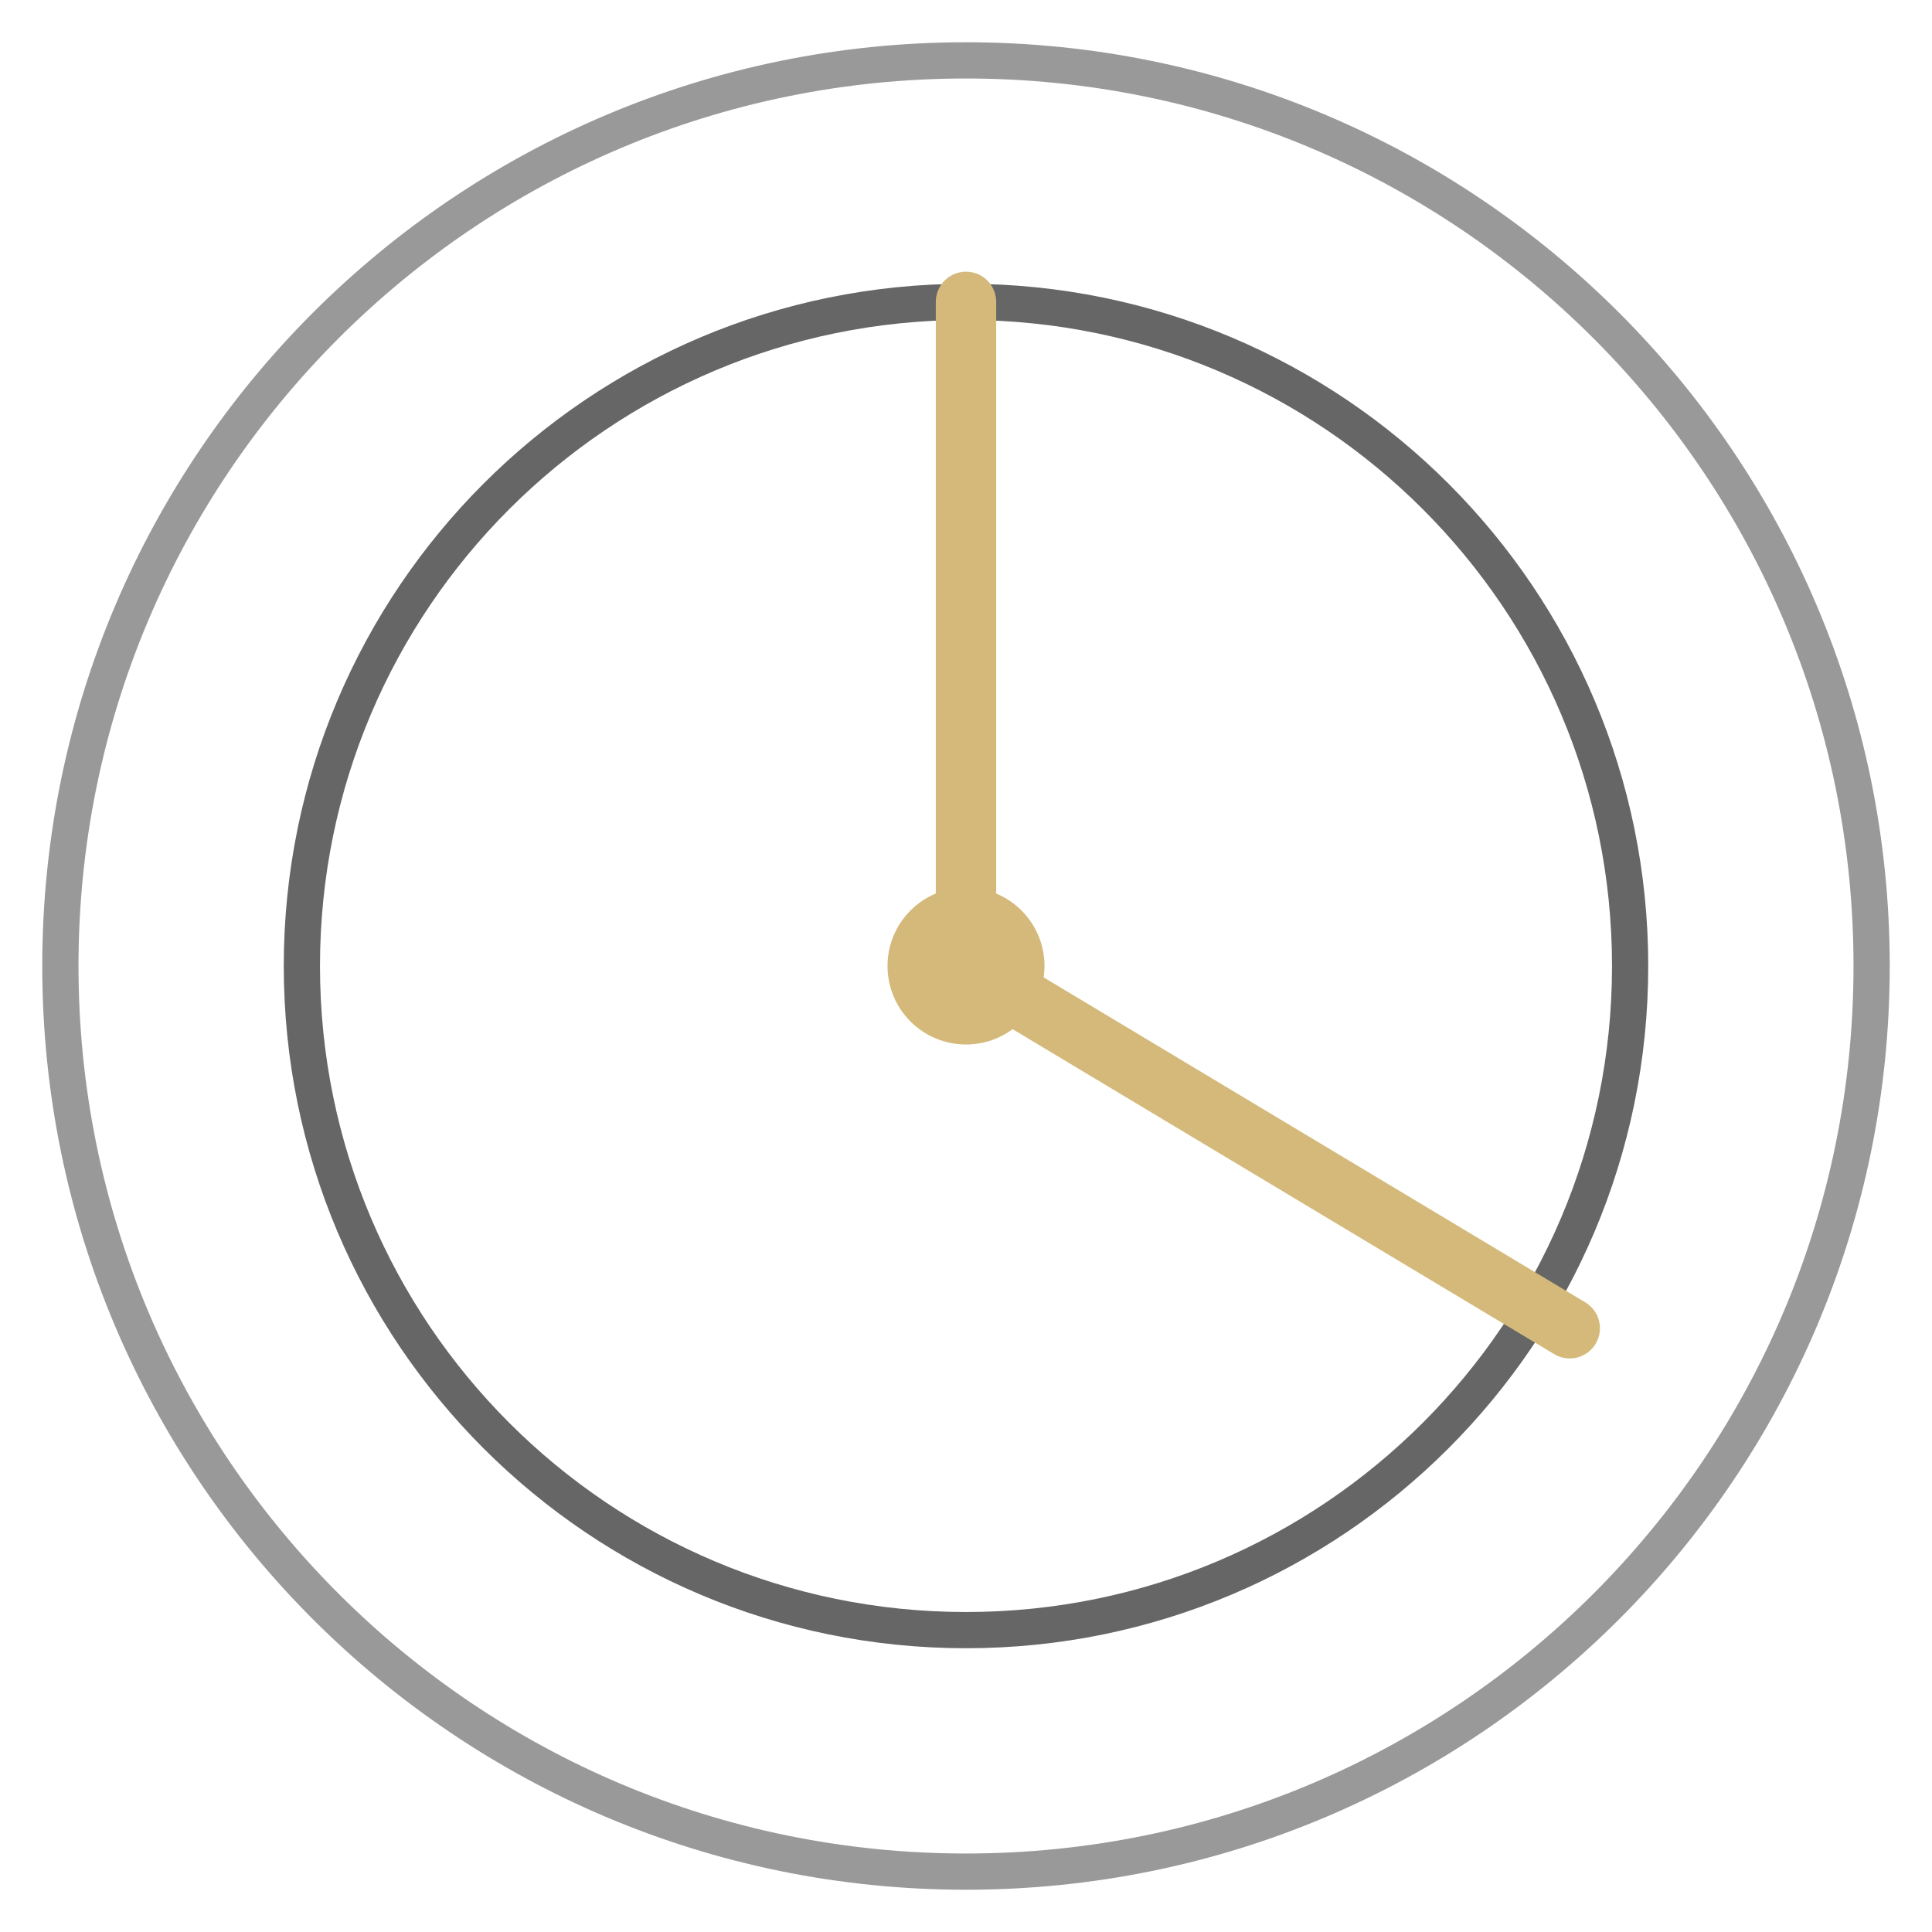
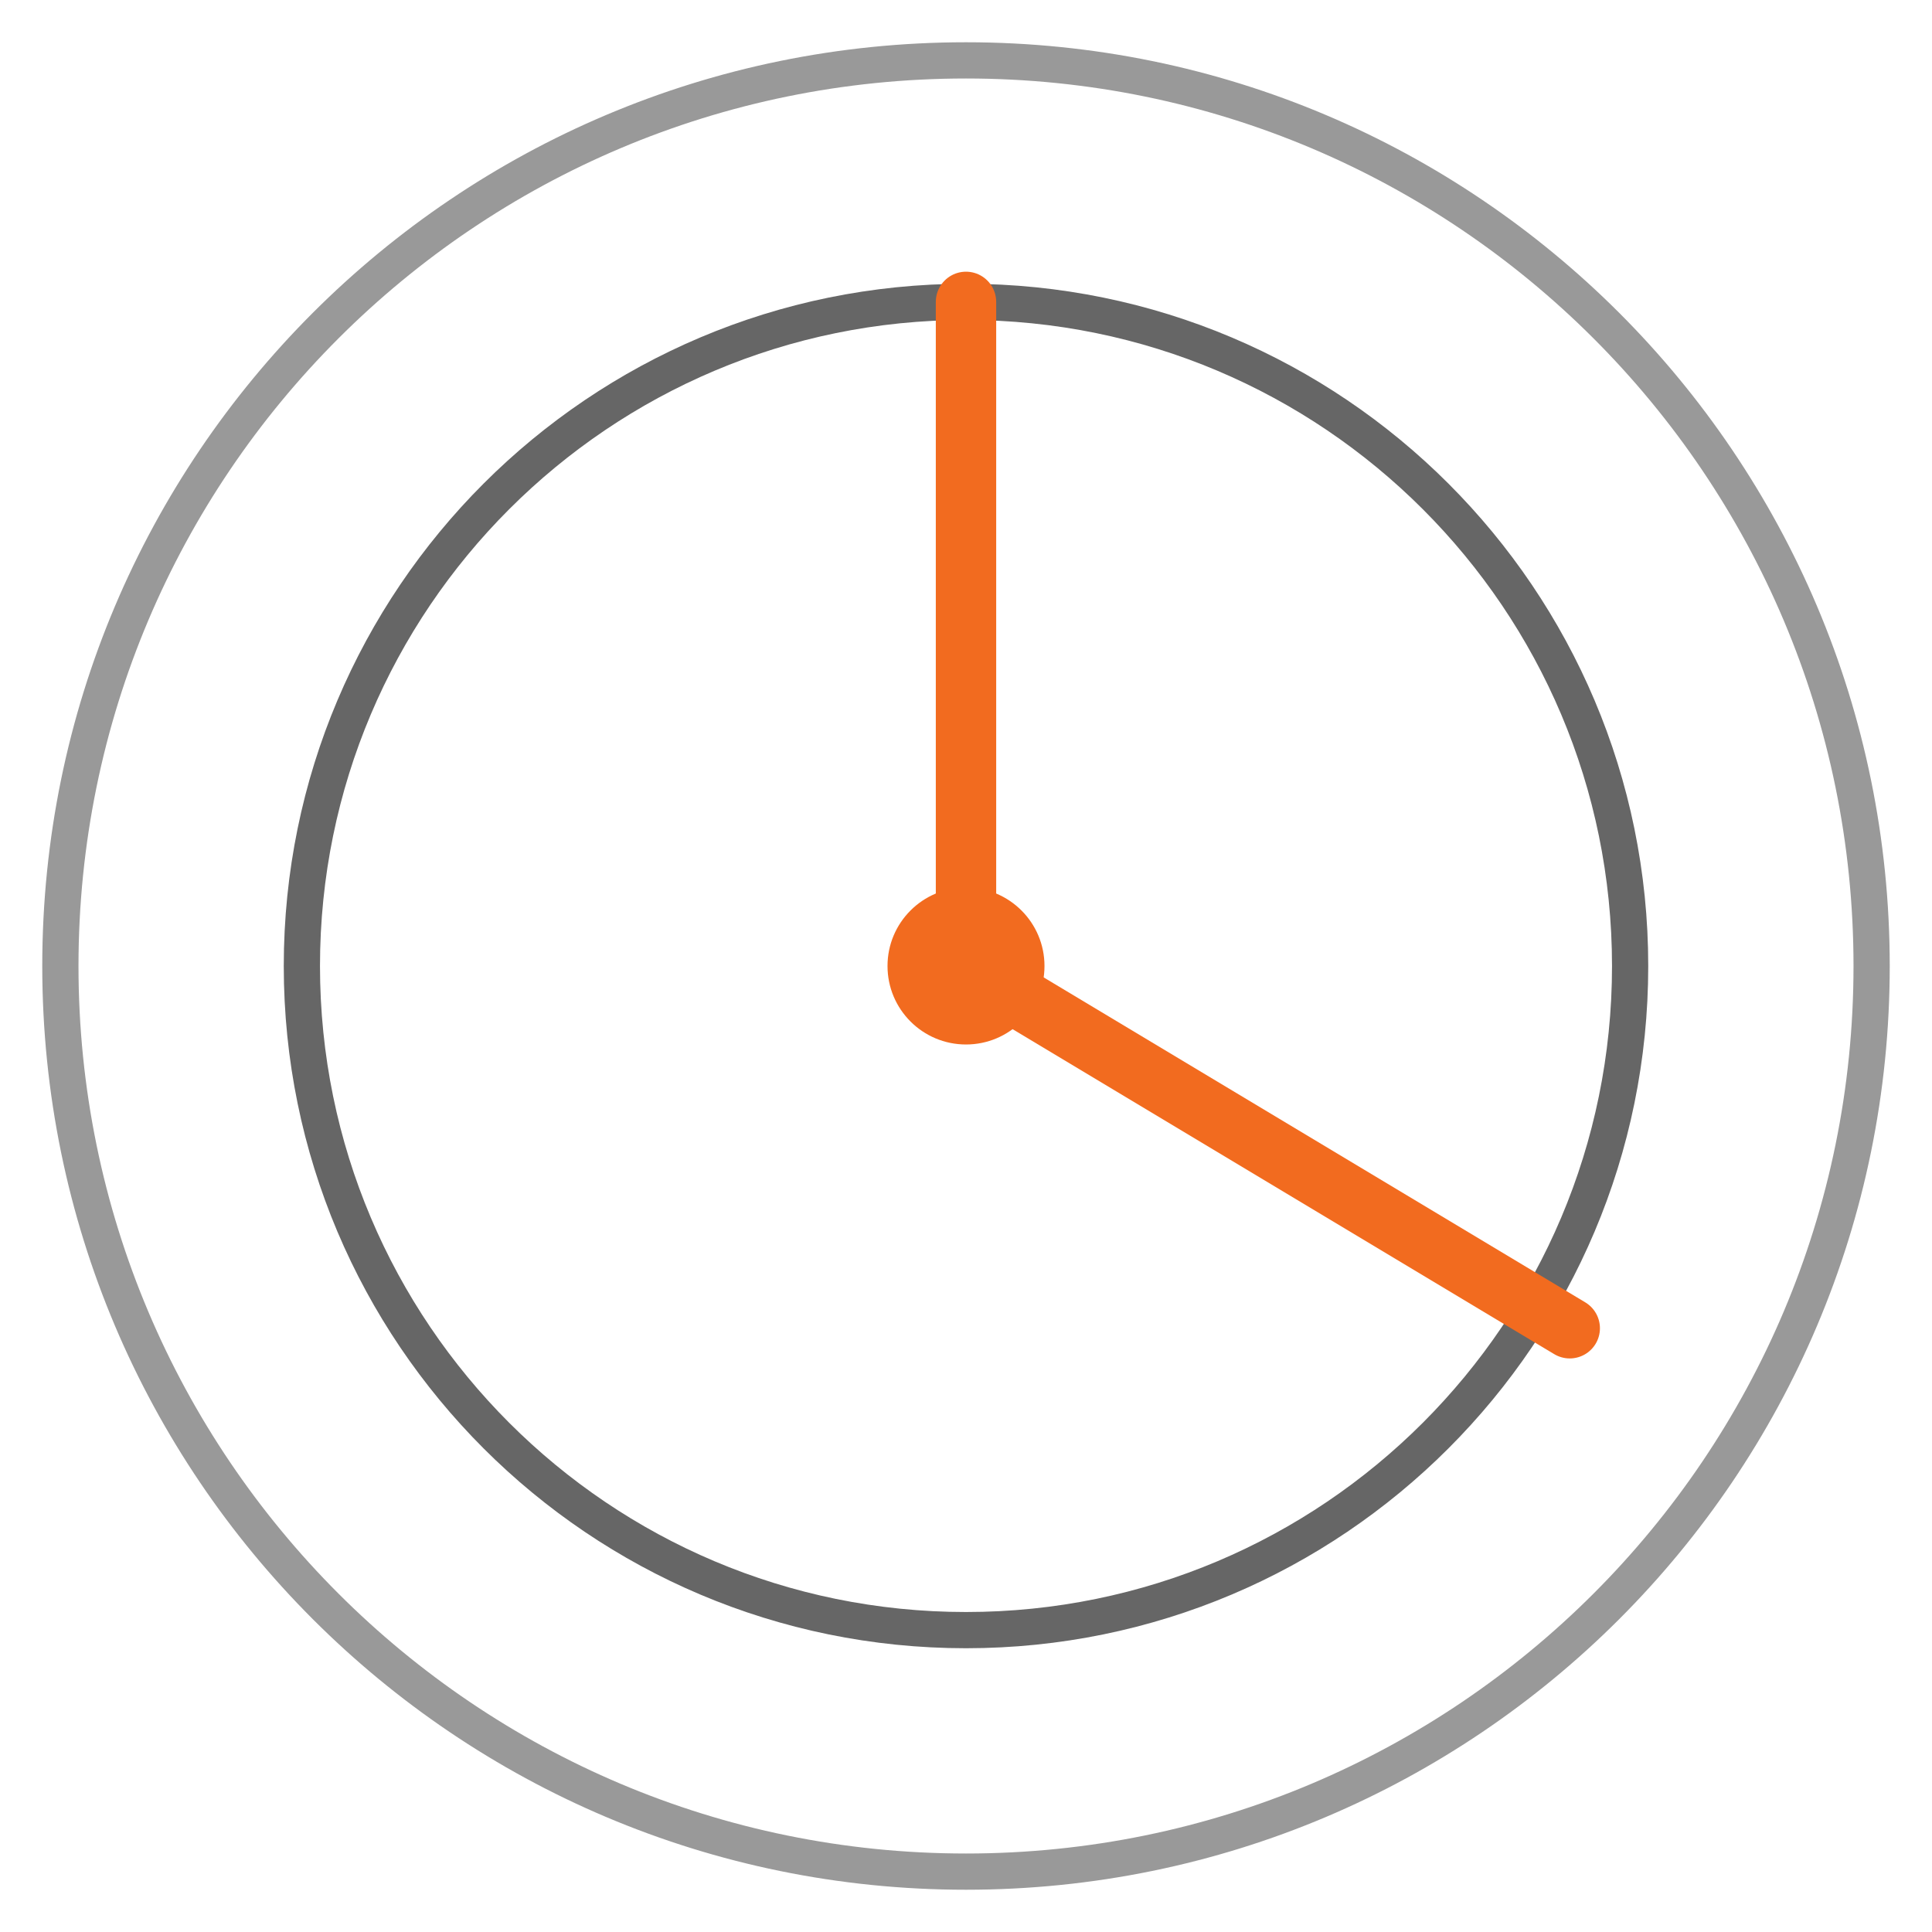
<svg xmlns="http://www.w3.org/2000/svg" viewBox="0 0 64 64" fill="none">
  <circle cx="32" cy="32" r="30" stroke="currentColor" stroke-width="1.2" opacity="0.4" />
  <circle cx="32" cy="32" r="22" stroke="currentColor" stroke-width="1.2" opacity="0.6" />
-   <path d="M32 10 L32 32 L52 44" stroke="#D4B97A" stroke-width="2" stroke-linecap="round" />
-   <circle cx="32" cy="32" r="2.6" fill="#D4B97A" />
+   <path d="M32 10 L32 32 L52 44" stroke="#F26B1F" stroke-width="2" stroke-linecap="round" />
+   <circle cx="32" cy="32" r="2.6" fill="#F26B1F" />
</svg>
